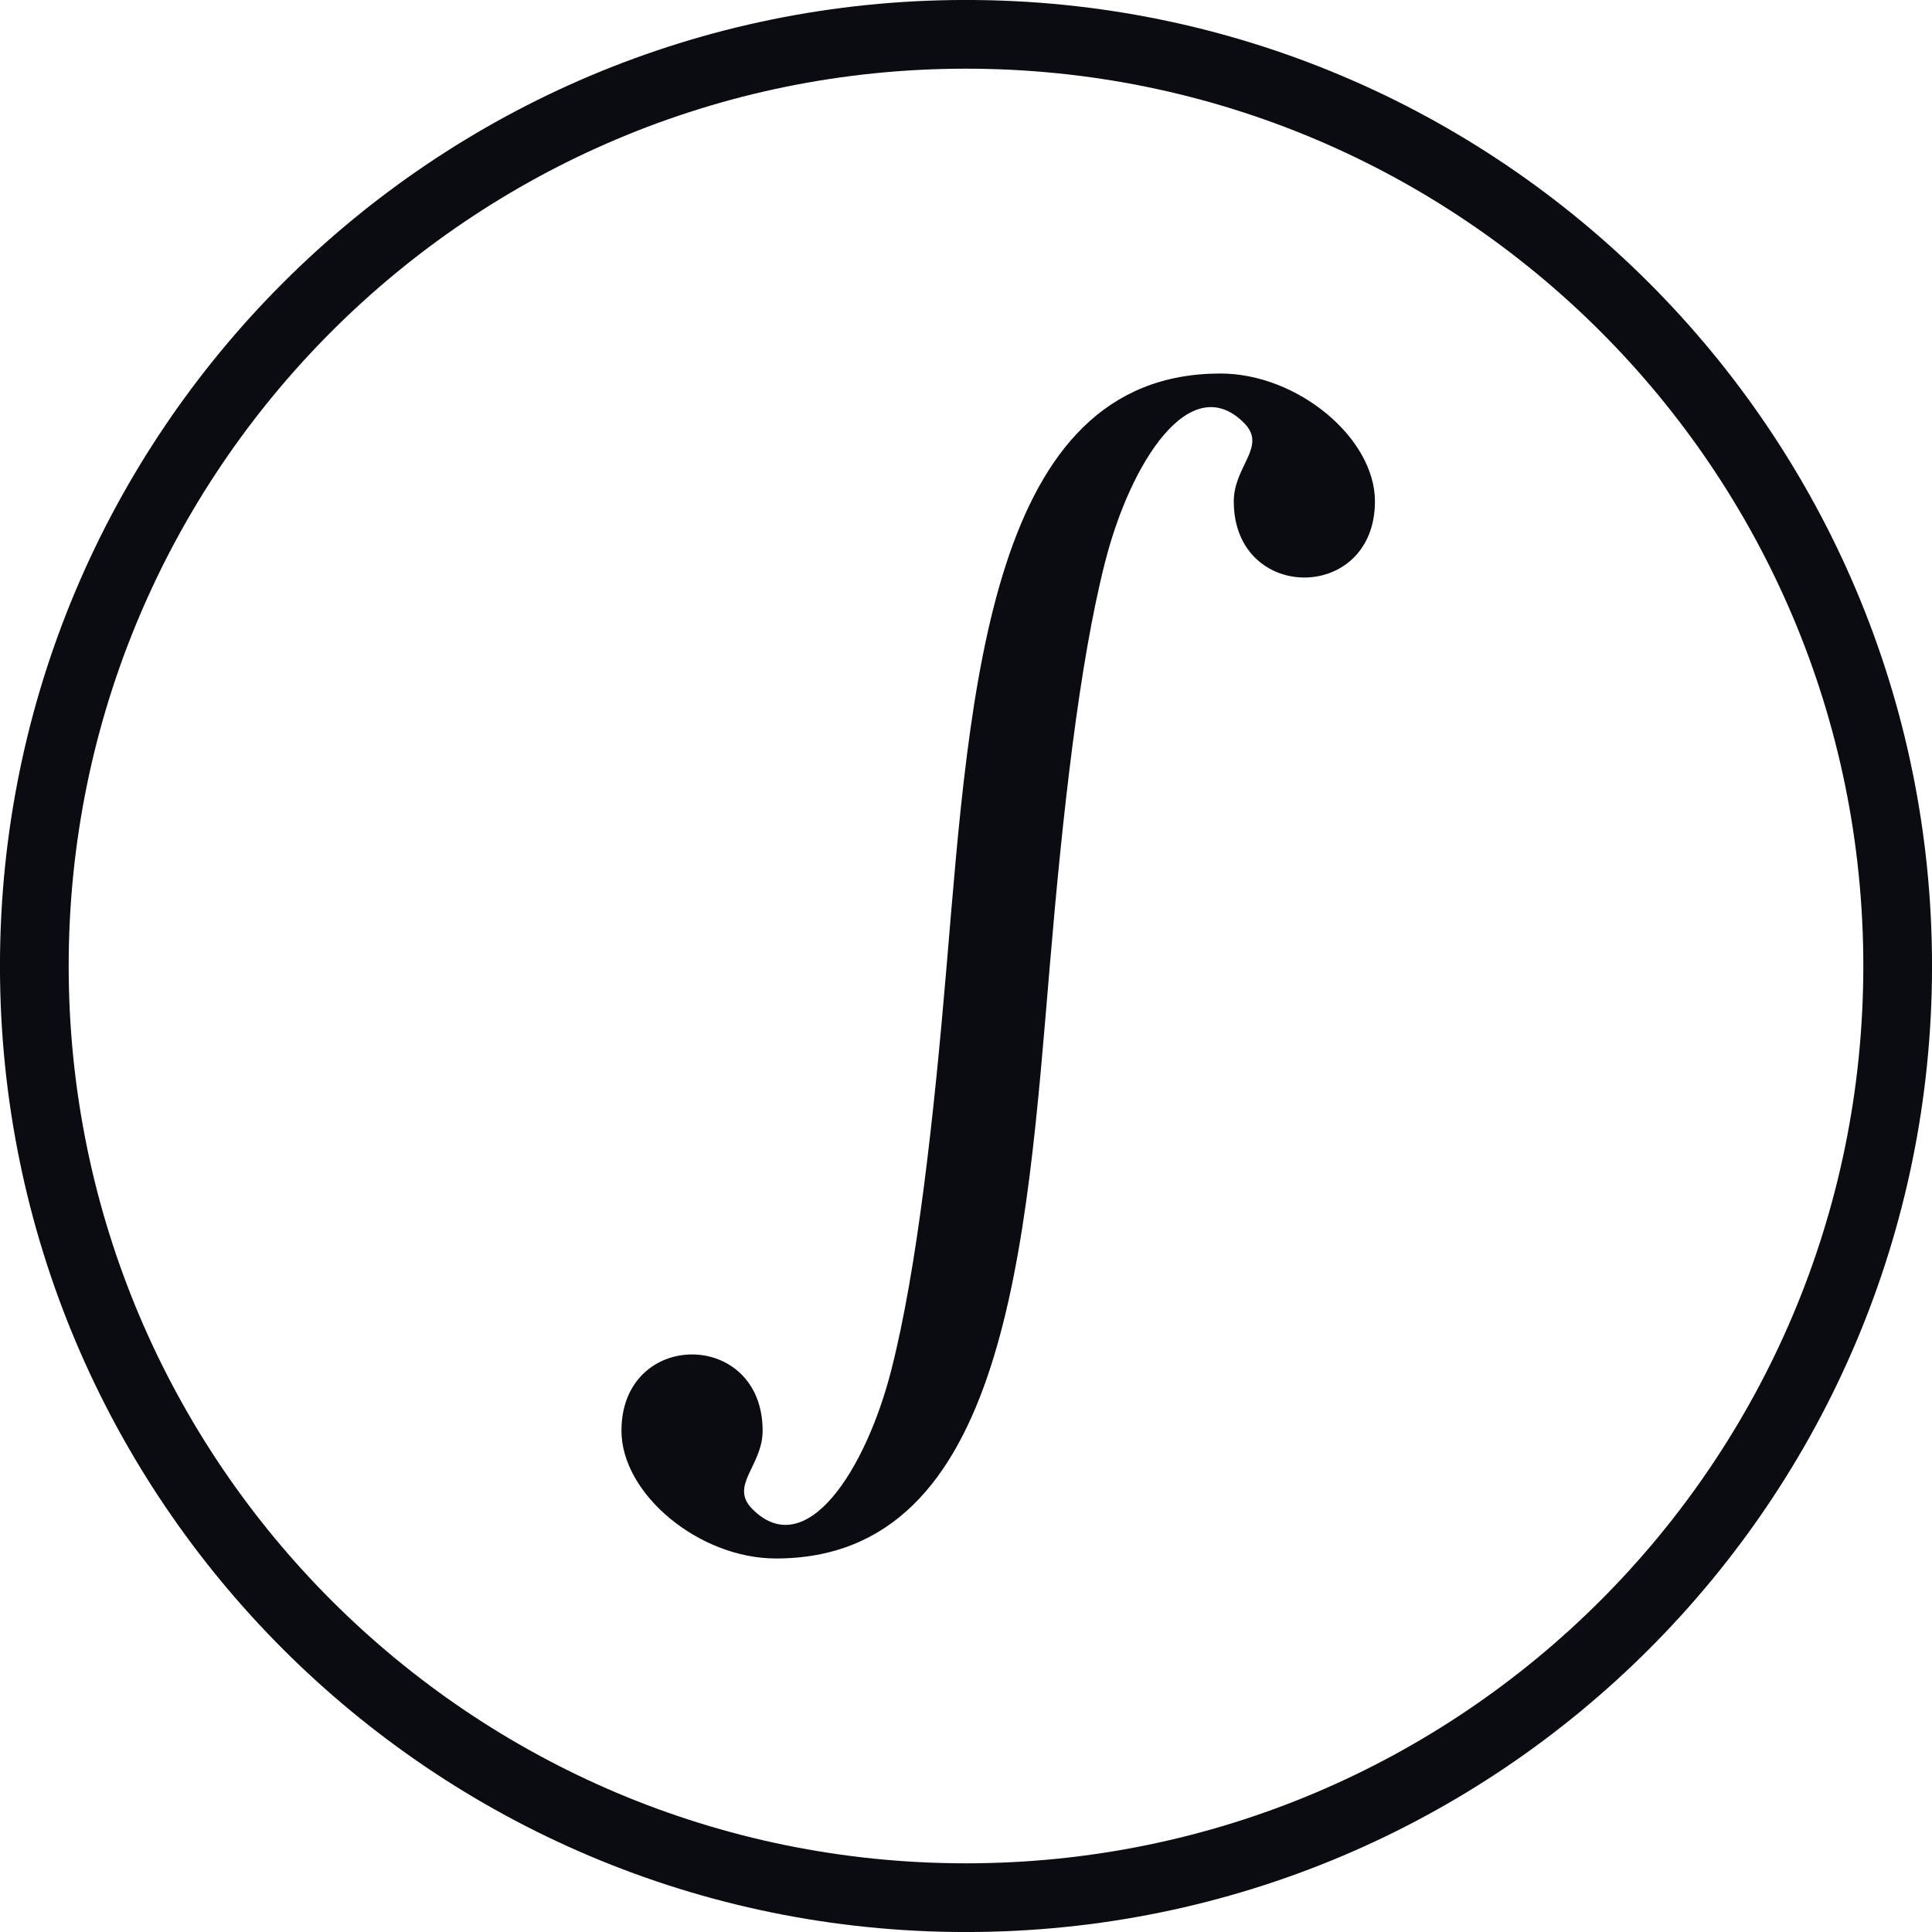
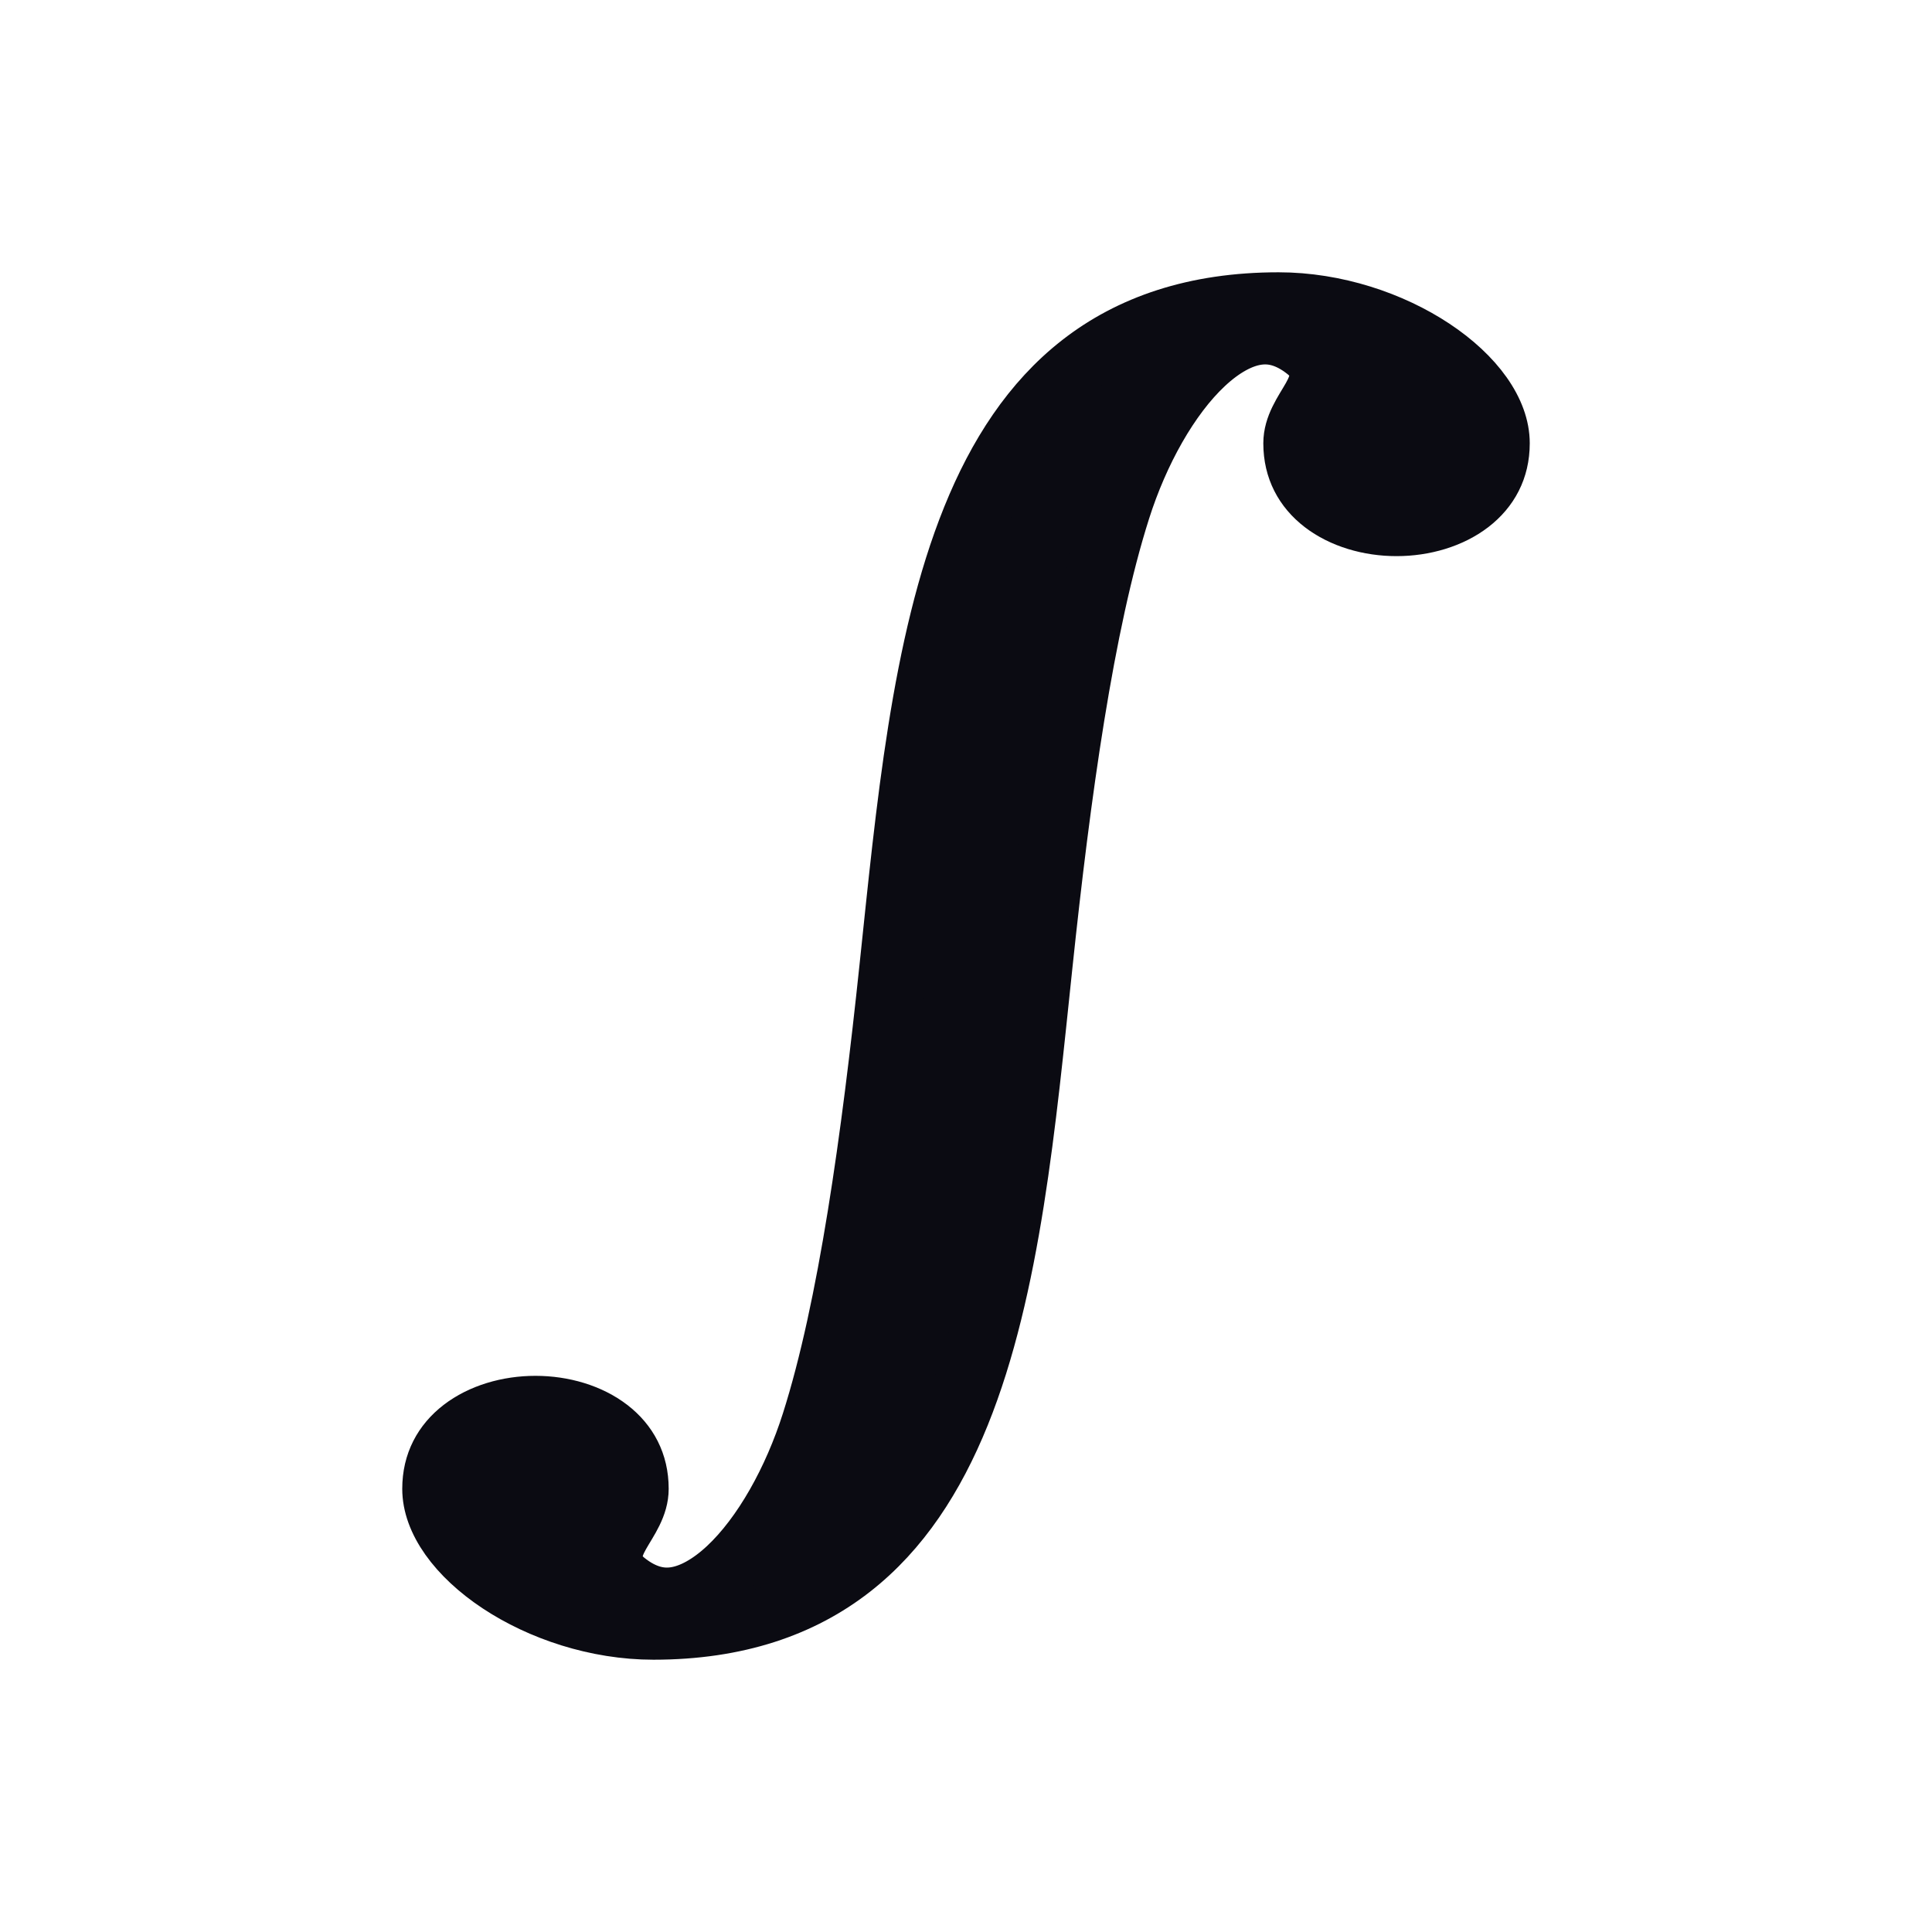
- <svg xmlns="http://www.w3.org/2000/svg" width="30" height="30" viewBox="0 0 30 30" fill="none">
-   <circle cx="15" cy="15" r="14.467" stroke="#0B0B12" stroke-width="1.067" />
-   <path transform="translate(9.65 5.8)" d="M5.049 9.2C5.415 4.868 5.714 0 9.301 0C10.497 0 11.7 1 11.7 1.985C11.7 3.562 9.508 3.562 9.508 1.985C9.508 1.434 10.032 1.133 9.667 0.767C8.836 -0.067 7.906 1.367 7.508 2.934C7.109 4.501 6.85 6.835 6.651 9.2C6.285 13.532 5.986 18.4 2.399 18.4C1.203 18.4 0 17.399 0 16.416C0 14.837 2.192 14.837 2.192 16.416C2.192 16.966 1.668 17.266 2.033 17.633C2.864 18.467 3.794 17.033 4.192 15.466C4.591 13.899 4.85 11.565 5.049 9.2Z" fill="#0B0B12" />
+ <svg xmlns="http://www.w3.org/2000/svg" width="32" height="32" viewBox="0 0 32 32" fill="none">
+   <g transform="translate(7.225 4.96) scale(1.5 1.2)">
+     <path d="M5.049 9.2C5.415 4.868 5.714 0 9.301 0C10.497 0 11.7 1 11.7 1.985C11.7 3.562 9.508 3.562 9.508 1.985C9.508 1.434 10.032 1.133 9.667 0.767C8.836 -0.067 7.906 1.367 7.508 2.934C7.109 4.501 6.85 6.835 6.651 9.2C6.285 13.532 5.986 18.4 2.399 18.4C1.203 18.4 0 17.399 0 16.416C0 14.837 2.192 14.837 2.192 16.416C2.192 16.966 1.668 17.266 2.033 17.633C2.864 18.467 3.794 17.033 4.192 15.466C4.591 13.899 4.85 11.565 5.049 9.2Z" fill="#0B0B12" stroke="#0B0B12" stroke-width="0.75" stroke-linejoin="round" />
+   </g>
</svg>
